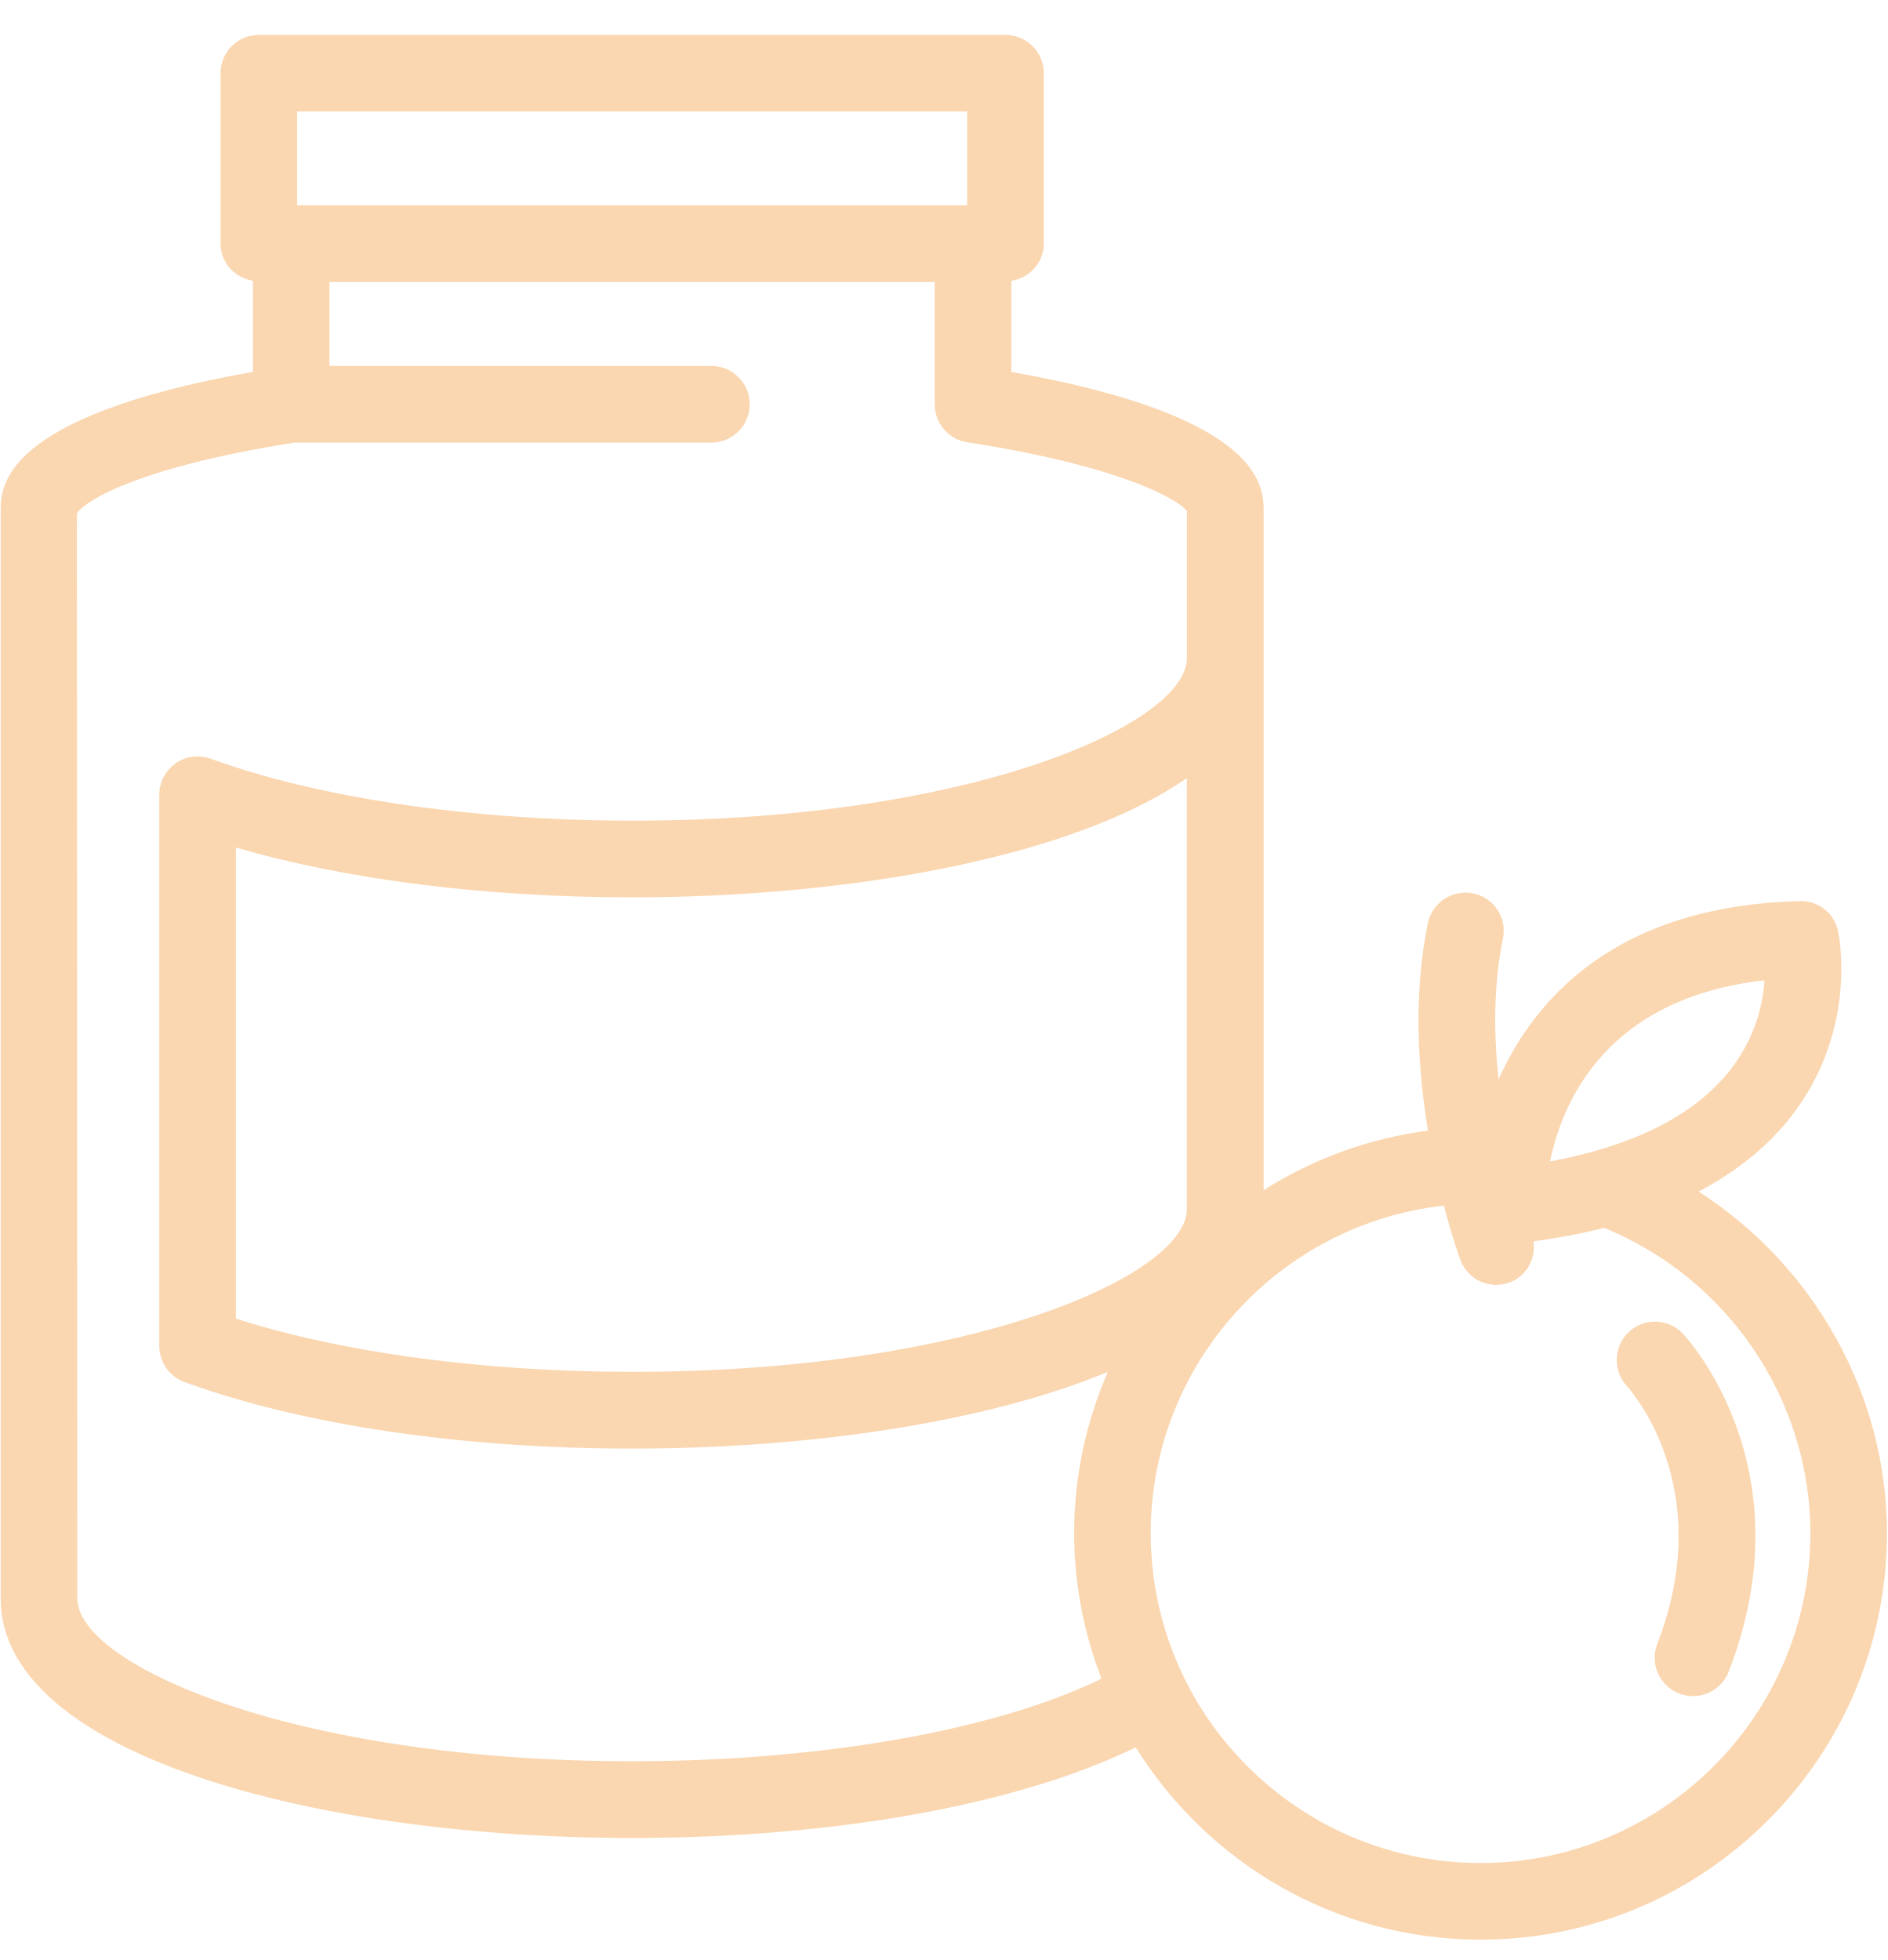
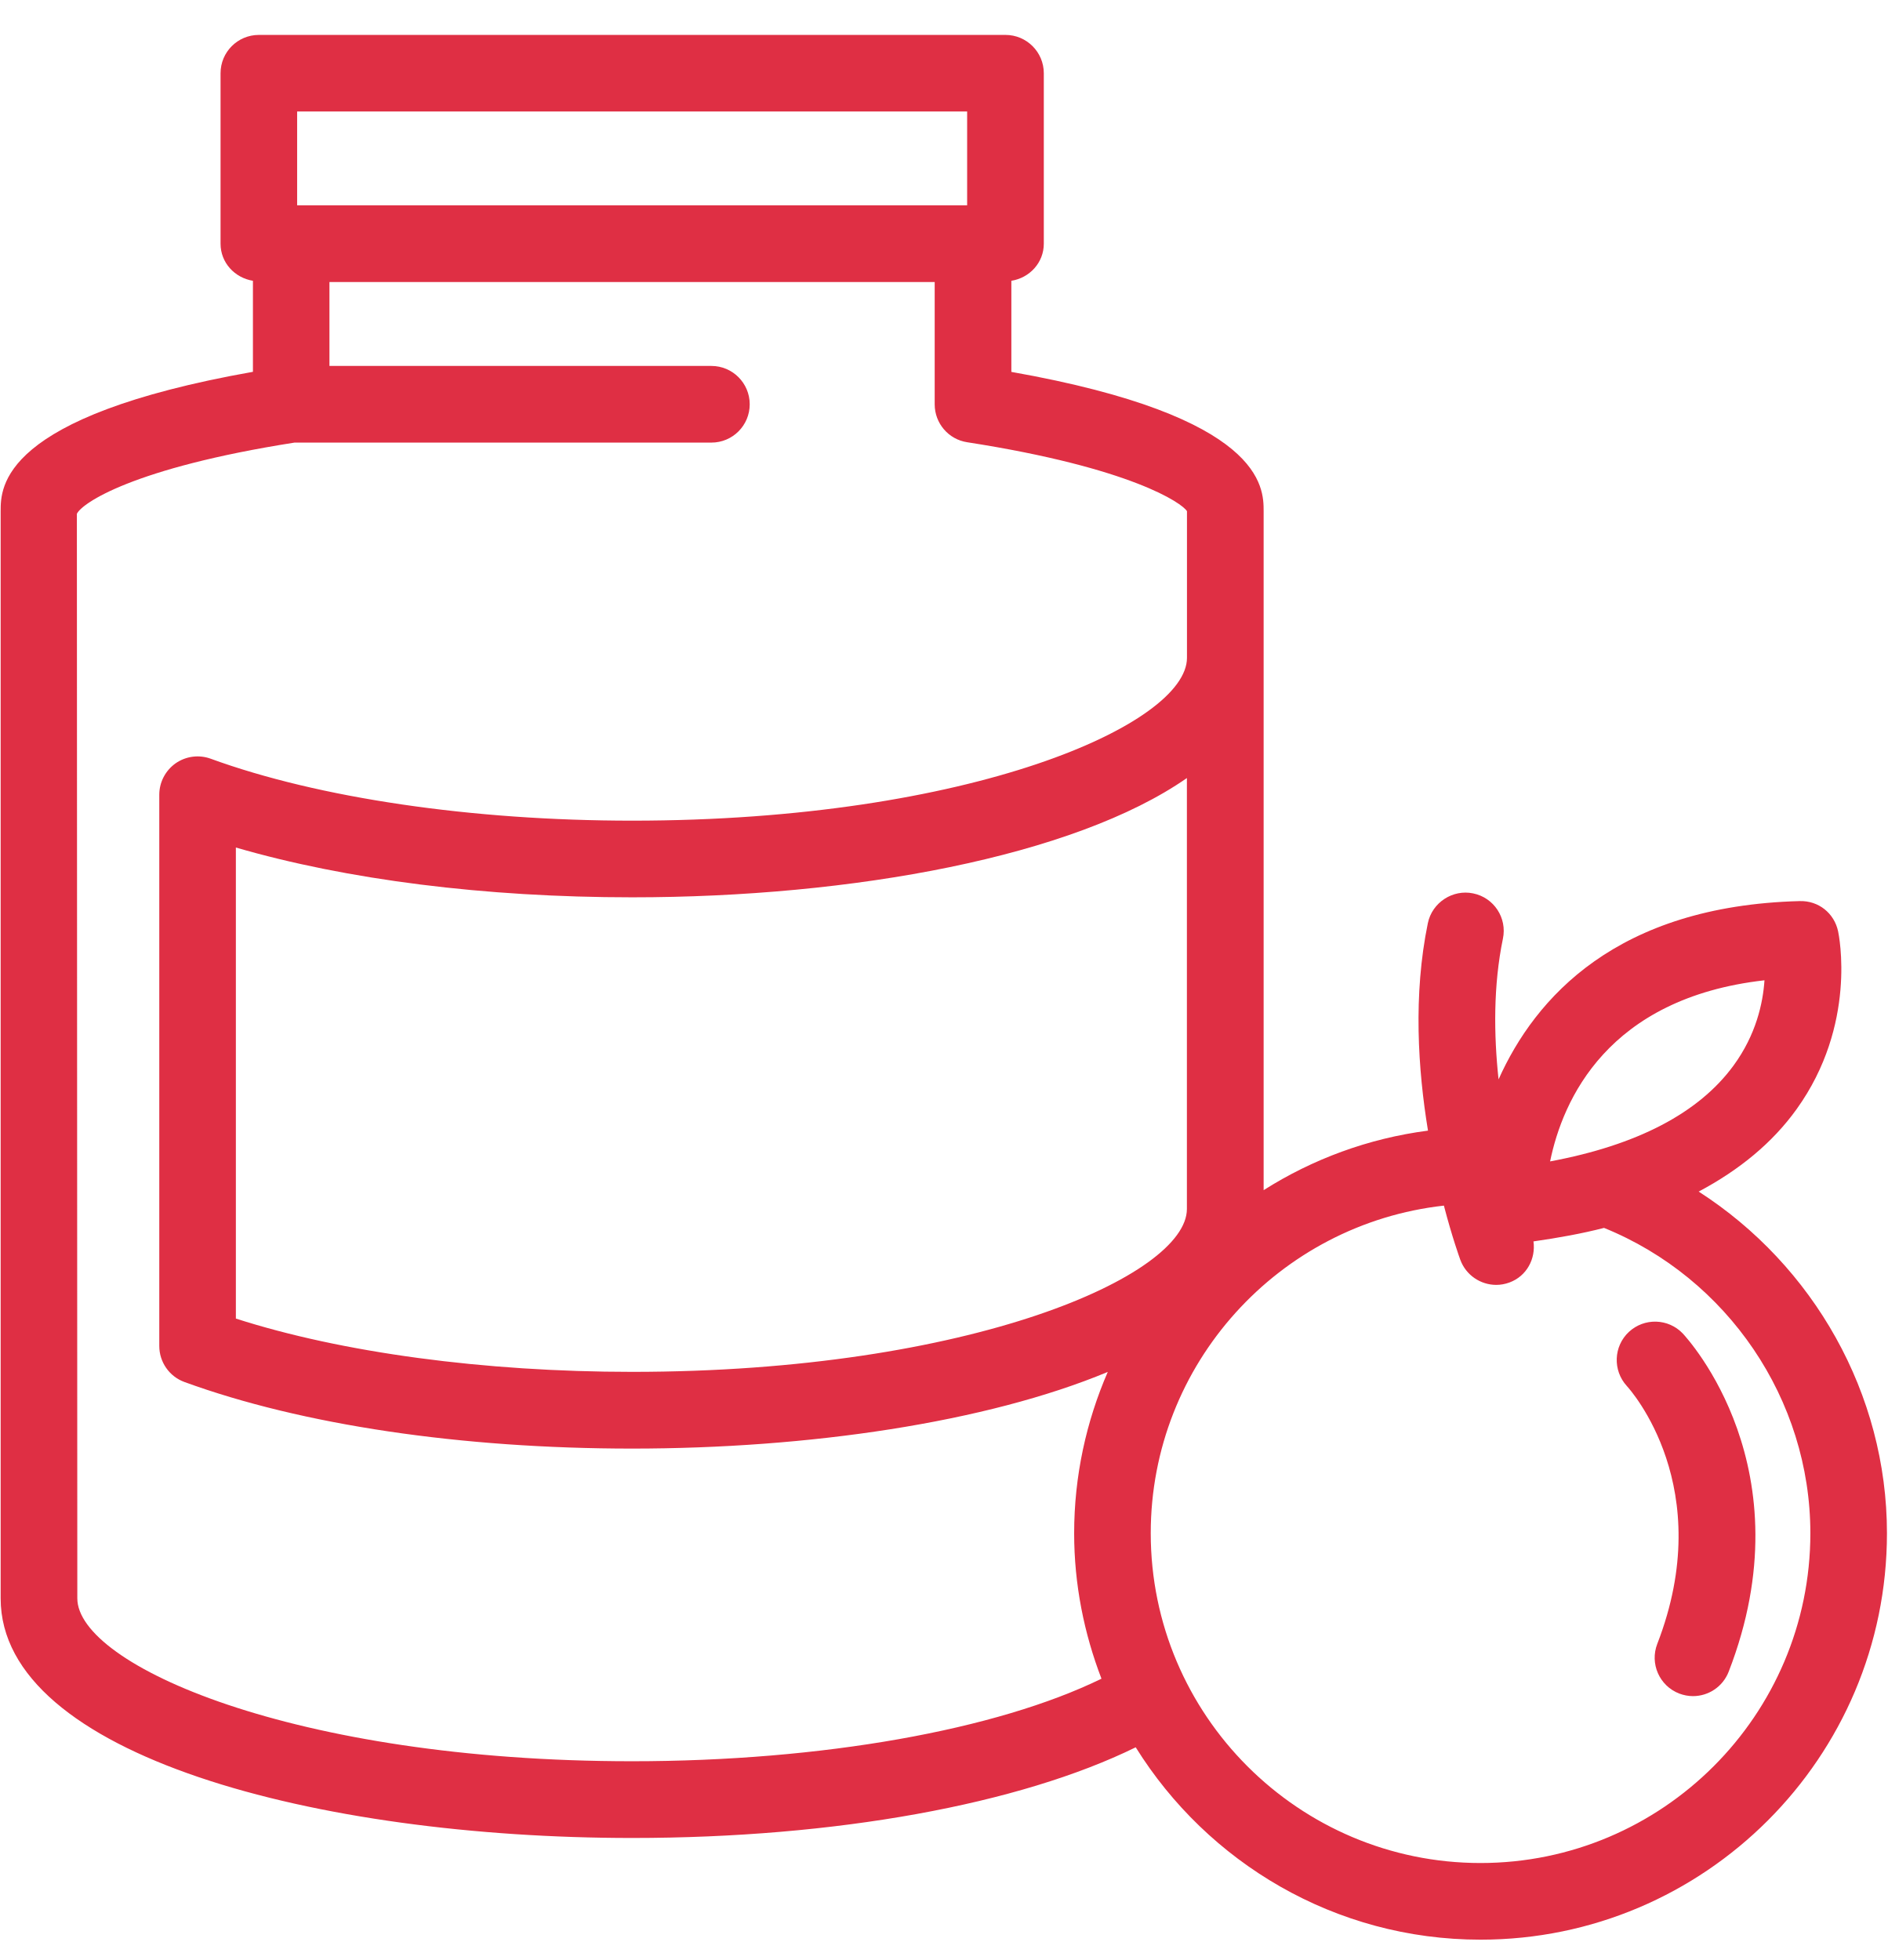
<svg xmlns="http://www.w3.org/2000/svg" width="26" height="27" viewBox="0 0 26 27" fill="none">
-   <path d="M23.398 16.415C23.961 16.116 24.416 15.741 24.747 15.28C25.584 14.116 25.33 12.881 25.319 12.829C25.266 12.581 25.051 12.405 24.789 12.413C22.271 12.479 21.147 13.742 20.642 14.869C20.576 14.253 20.569 13.575 20.702 12.931C20.762 12.645 20.578 12.365 20.292 12.307C20.013 12.248 19.727 12.431 19.668 12.717C19.464 13.706 19.532 14.736 19.67 15.575C18.846 15.682 18.078 15.969 17.406 16.395V7.042C17.406 6.713 17.406 5.738 13.931 5.123V3.868C14.182 3.828 14.378 3.619 14.378 3.357V1.009C14.378 0.717 14.141 0.481 13.85 0.481H3.566C3.274 0.481 3.038 0.717 3.038 1.009V3.357C3.038 3.619 3.233 3.827 3.484 3.868V5.122C0.009 5.738 0.009 6.712 0.009 7.041V22.019C0.009 24.185 4.385 25.319 8.707 25.319C11.514 25.319 14.043 24.855 15.644 24.07C16.633 25.658 18.39 26.72 20.394 26.72C23.481 26.72 25.992 24.209 25.992 21.121C25.992 19.199 24.979 17.431 23.399 16.415L23.398 16.415ZM24.305 13.504C24.284 13.819 24.189 14.254 23.879 14.678C23.401 15.332 22.552 15.775 21.352 15.999C21.525 15.154 22.141 13.749 24.305 13.504L24.305 13.504ZM4.093 1.536H13.322V2.828H4.093V1.536ZM15.172 23.125C13.73 23.83 11.323 24.262 8.707 24.262C4.041 24.262 1.065 22.933 1.065 22.018L1.059 7.078C1.126 6.934 1.826 6.447 4.057 6.097H9.799C10.091 6.097 10.327 5.861 10.327 5.569C10.327 5.278 10.091 5.041 9.799 5.041H4.538V3.885H12.875V5.57C12.875 5.831 13.065 6.053 13.322 6.092C15.584 6.443 16.288 6.934 16.35 7.042V9.062C16.35 9.976 13.373 11.305 8.707 11.305C6.504 11.305 4.388 10.994 2.903 10.452C2.742 10.393 2.561 10.416 2.419 10.515C2.278 10.615 2.194 10.776 2.194 10.948V18.541C2.194 18.763 2.332 18.962 2.541 19.038C4.161 19.629 6.351 19.955 8.707 19.955C11.136 19.955 13.582 19.597 15.259 18.899C14.963 19.581 14.796 20.332 14.796 21.122C14.796 21.828 14.933 22.501 15.172 23.124L15.172 23.125ZM8.707 18.898C6.669 18.898 4.707 18.633 3.249 18.164V11.675C4.774 12.119 6.678 12.361 8.707 12.361C11.741 12.361 14.795 11.8 16.349 10.718V16.654C16.35 17.569 13.372 18.898 8.707 18.898ZM20.394 25.664C17.889 25.664 15.851 23.626 15.851 21.121C15.851 18.787 17.621 16.86 19.889 16.608C20.002 17.041 20.103 17.321 20.115 17.354C20.193 17.567 20.395 17.7 20.61 17.7C20.671 17.7 20.732 17.689 20.792 17.667C21.029 17.58 21.156 17.341 21.123 17.101C21.465 17.052 21.792 16.993 22.095 16.915C23.796 17.605 24.937 19.279 24.937 21.122C24.936 23.626 22.898 25.664 20.393 25.664L20.394 25.664Z" fill="#FAD7B1" />
-   <path d="M22.437 18.348C22.225 18.546 22.213 18.879 22.409 19.093C22.46 19.149 23.662 20.494 22.828 22.646C22.723 22.918 22.858 23.223 23.129 23.329C23.193 23.353 23.257 23.365 23.32 23.365C23.532 23.365 23.731 23.237 23.812 23.028C24.895 20.236 23.25 18.446 23.18 18.37C22.98 18.16 22.649 18.151 22.437 18.348L22.437 18.348Z" fill="#FAD7B1" />
+   <path d="M23.398 16.415C23.961 16.116 24.416 15.741 24.747 15.28C25.584 14.116 25.33 12.881 25.319 12.829C25.266 12.581 25.051 12.405 24.789 12.413C22.271 12.479 21.147 13.742 20.642 14.869C20.576 14.253 20.569 13.575 20.702 12.931C20.762 12.645 20.578 12.365 20.292 12.307C20.013 12.248 19.727 12.431 19.668 12.717C19.464 13.706 19.532 14.736 19.67 15.575C18.846 15.682 18.078 15.969 17.406 16.395V7.042C17.406 6.713 17.406 5.738 13.931 5.123V3.868C14.182 3.828 14.378 3.619 14.378 3.357V1.009C14.378 0.717 14.141 0.481 13.85 0.481H3.566C3.274 0.481 3.038 0.717 3.038 1.009V3.357C3.038 3.619 3.233 3.827 3.484 3.868V5.122C0.009 5.738 0.009 6.712 0.009 7.041V22.019C0.009 24.185 4.385 25.319 8.707 25.319C11.514 25.319 14.043 24.855 15.644 24.07C16.633 25.658 18.39 26.72 20.394 26.72C23.481 26.72 25.992 24.209 25.992 21.121C25.992 19.199 24.979 17.431 23.399 16.415L23.398 16.415ZM24.305 13.504C24.284 13.819 24.189 14.254 23.879 14.678C23.401 15.332 22.552 15.775 21.352 15.999C21.525 15.154 22.141 13.749 24.305 13.504L24.305 13.504ZM4.093 1.536H13.322V2.828H4.093V1.536ZM15.172 23.125C13.73 23.83 11.323 24.262 8.707 24.262C4.041 24.262 1.065 22.933 1.065 22.018L1.059 7.078C1.126 6.934 1.826 6.447 4.057 6.097H9.799C10.091 6.097 10.327 5.861 10.327 5.569C10.327 5.278 10.091 5.041 9.799 5.041H4.538V3.885H12.875V5.57C12.875 5.831 13.065 6.053 13.322 6.092C15.584 6.443 16.288 6.934 16.35 7.042V9.062C16.35 9.976 13.373 11.305 8.707 11.305C6.504 11.305 4.388 10.994 2.903 10.452C2.742 10.393 2.561 10.416 2.419 10.515C2.278 10.615 2.194 10.776 2.194 10.948V18.541C2.194 18.763 2.332 18.962 2.541 19.038C4.161 19.629 6.351 19.955 8.707 19.955C11.136 19.955 13.582 19.597 15.259 18.899C14.963 19.581 14.796 20.332 14.796 21.122C14.796 21.828 14.933 22.501 15.172 23.124L15.172 23.125ZM8.707 18.898C6.669 18.898 4.707 18.633 3.249 18.164V11.675C4.774 12.119 6.678 12.361 8.707 12.361C11.741 12.361 14.795 11.8 16.349 10.718V16.654C16.35 17.569 13.372 18.898 8.707 18.898ZM20.394 25.664C17.889 25.664 15.851 23.626 15.851 21.121C15.851 18.787 17.621 16.86 19.889 16.608C20.002 17.041 20.103 17.321 20.115 17.354C20.193 17.567 20.395 17.7 20.61 17.7C20.671 17.7 20.732 17.689 20.792 17.667C21.029 17.58 21.156 17.341 21.123 17.101C21.465 17.052 21.792 16.993 22.095 16.915C23.796 17.605 24.937 19.279 24.937 21.122C24.936 23.626 22.898 25.664 20.393 25.664L20.394 25.664Z" fill="#DF2F44" />
+   <path d="M22.437 18.348C22.225 18.546 22.213 18.879 22.409 19.093C22.46 19.149 23.662 20.494 22.828 22.646C22.723 22.918 22.858 23.223 23.129 23.329C23.193 23.353 23.257 23.365 23.32 23.365C23.532 23.365 23.731 23.237 23.812 23.028C24.895 20.236 23.25 18.446 23.18 18.37C22.98 18.16 22.649 18.151 22.437 18.348L22.437 18.348Z" fill="#DF2F44" />
</svg>
